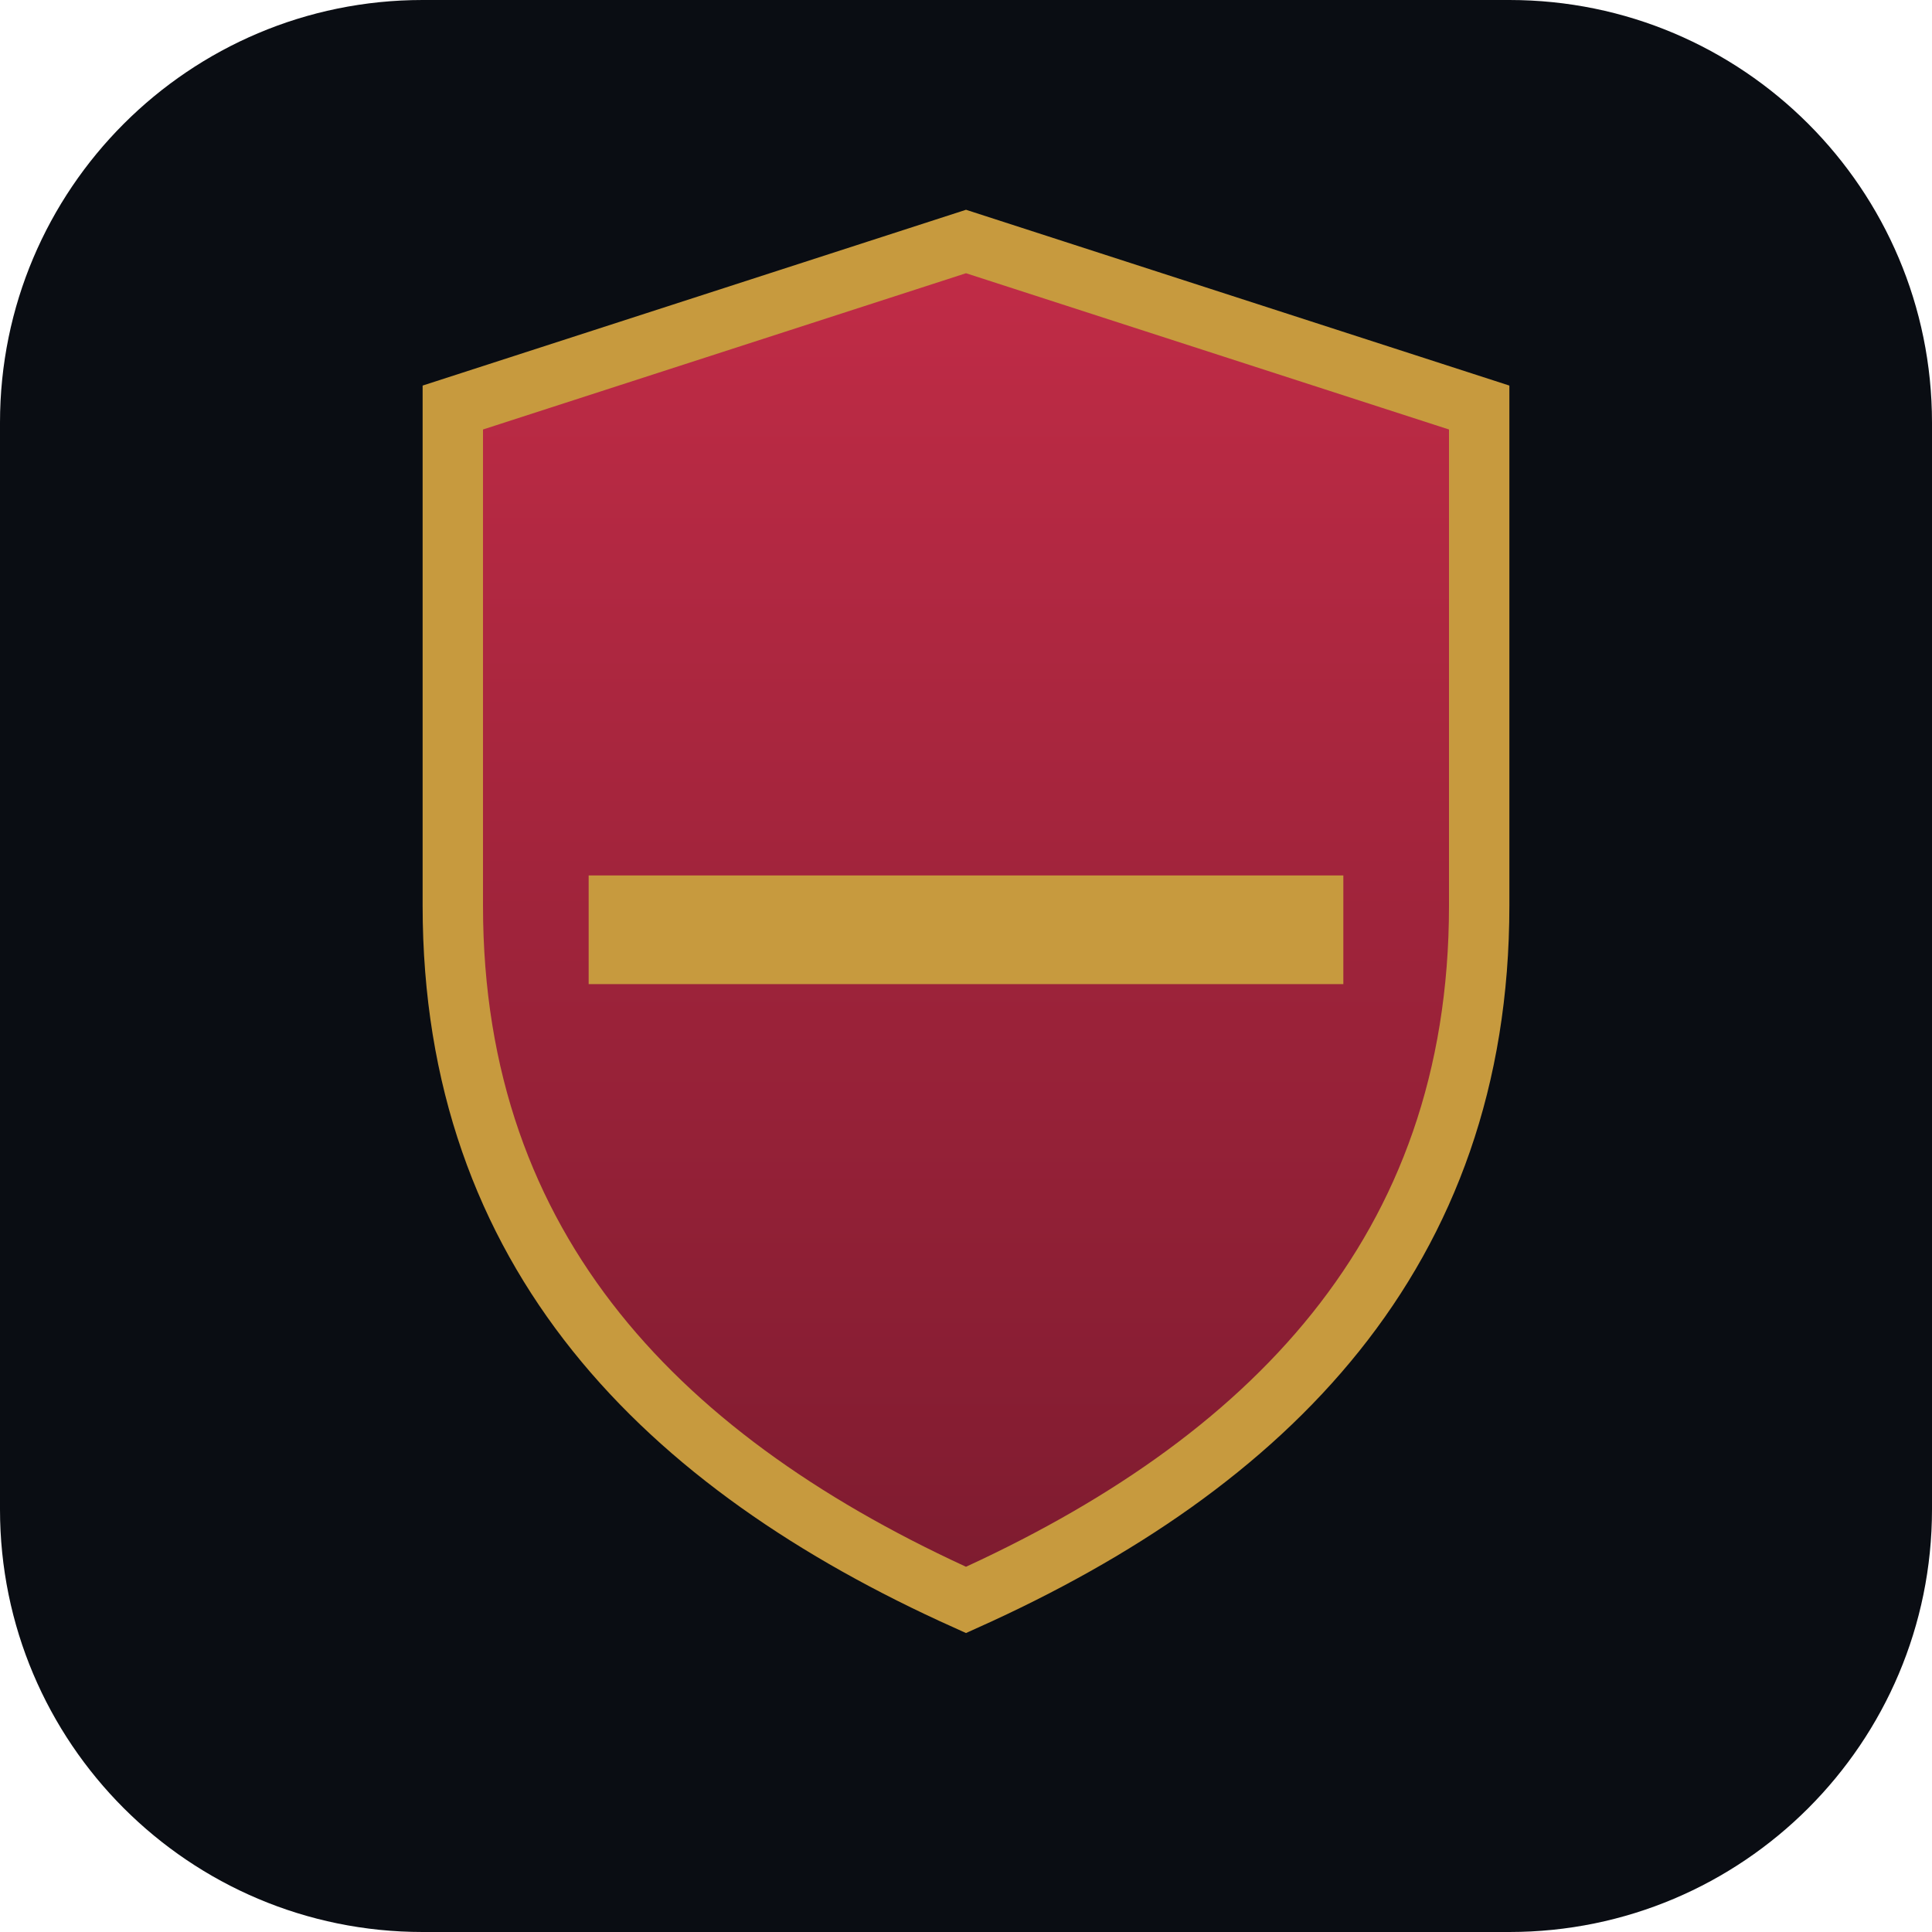
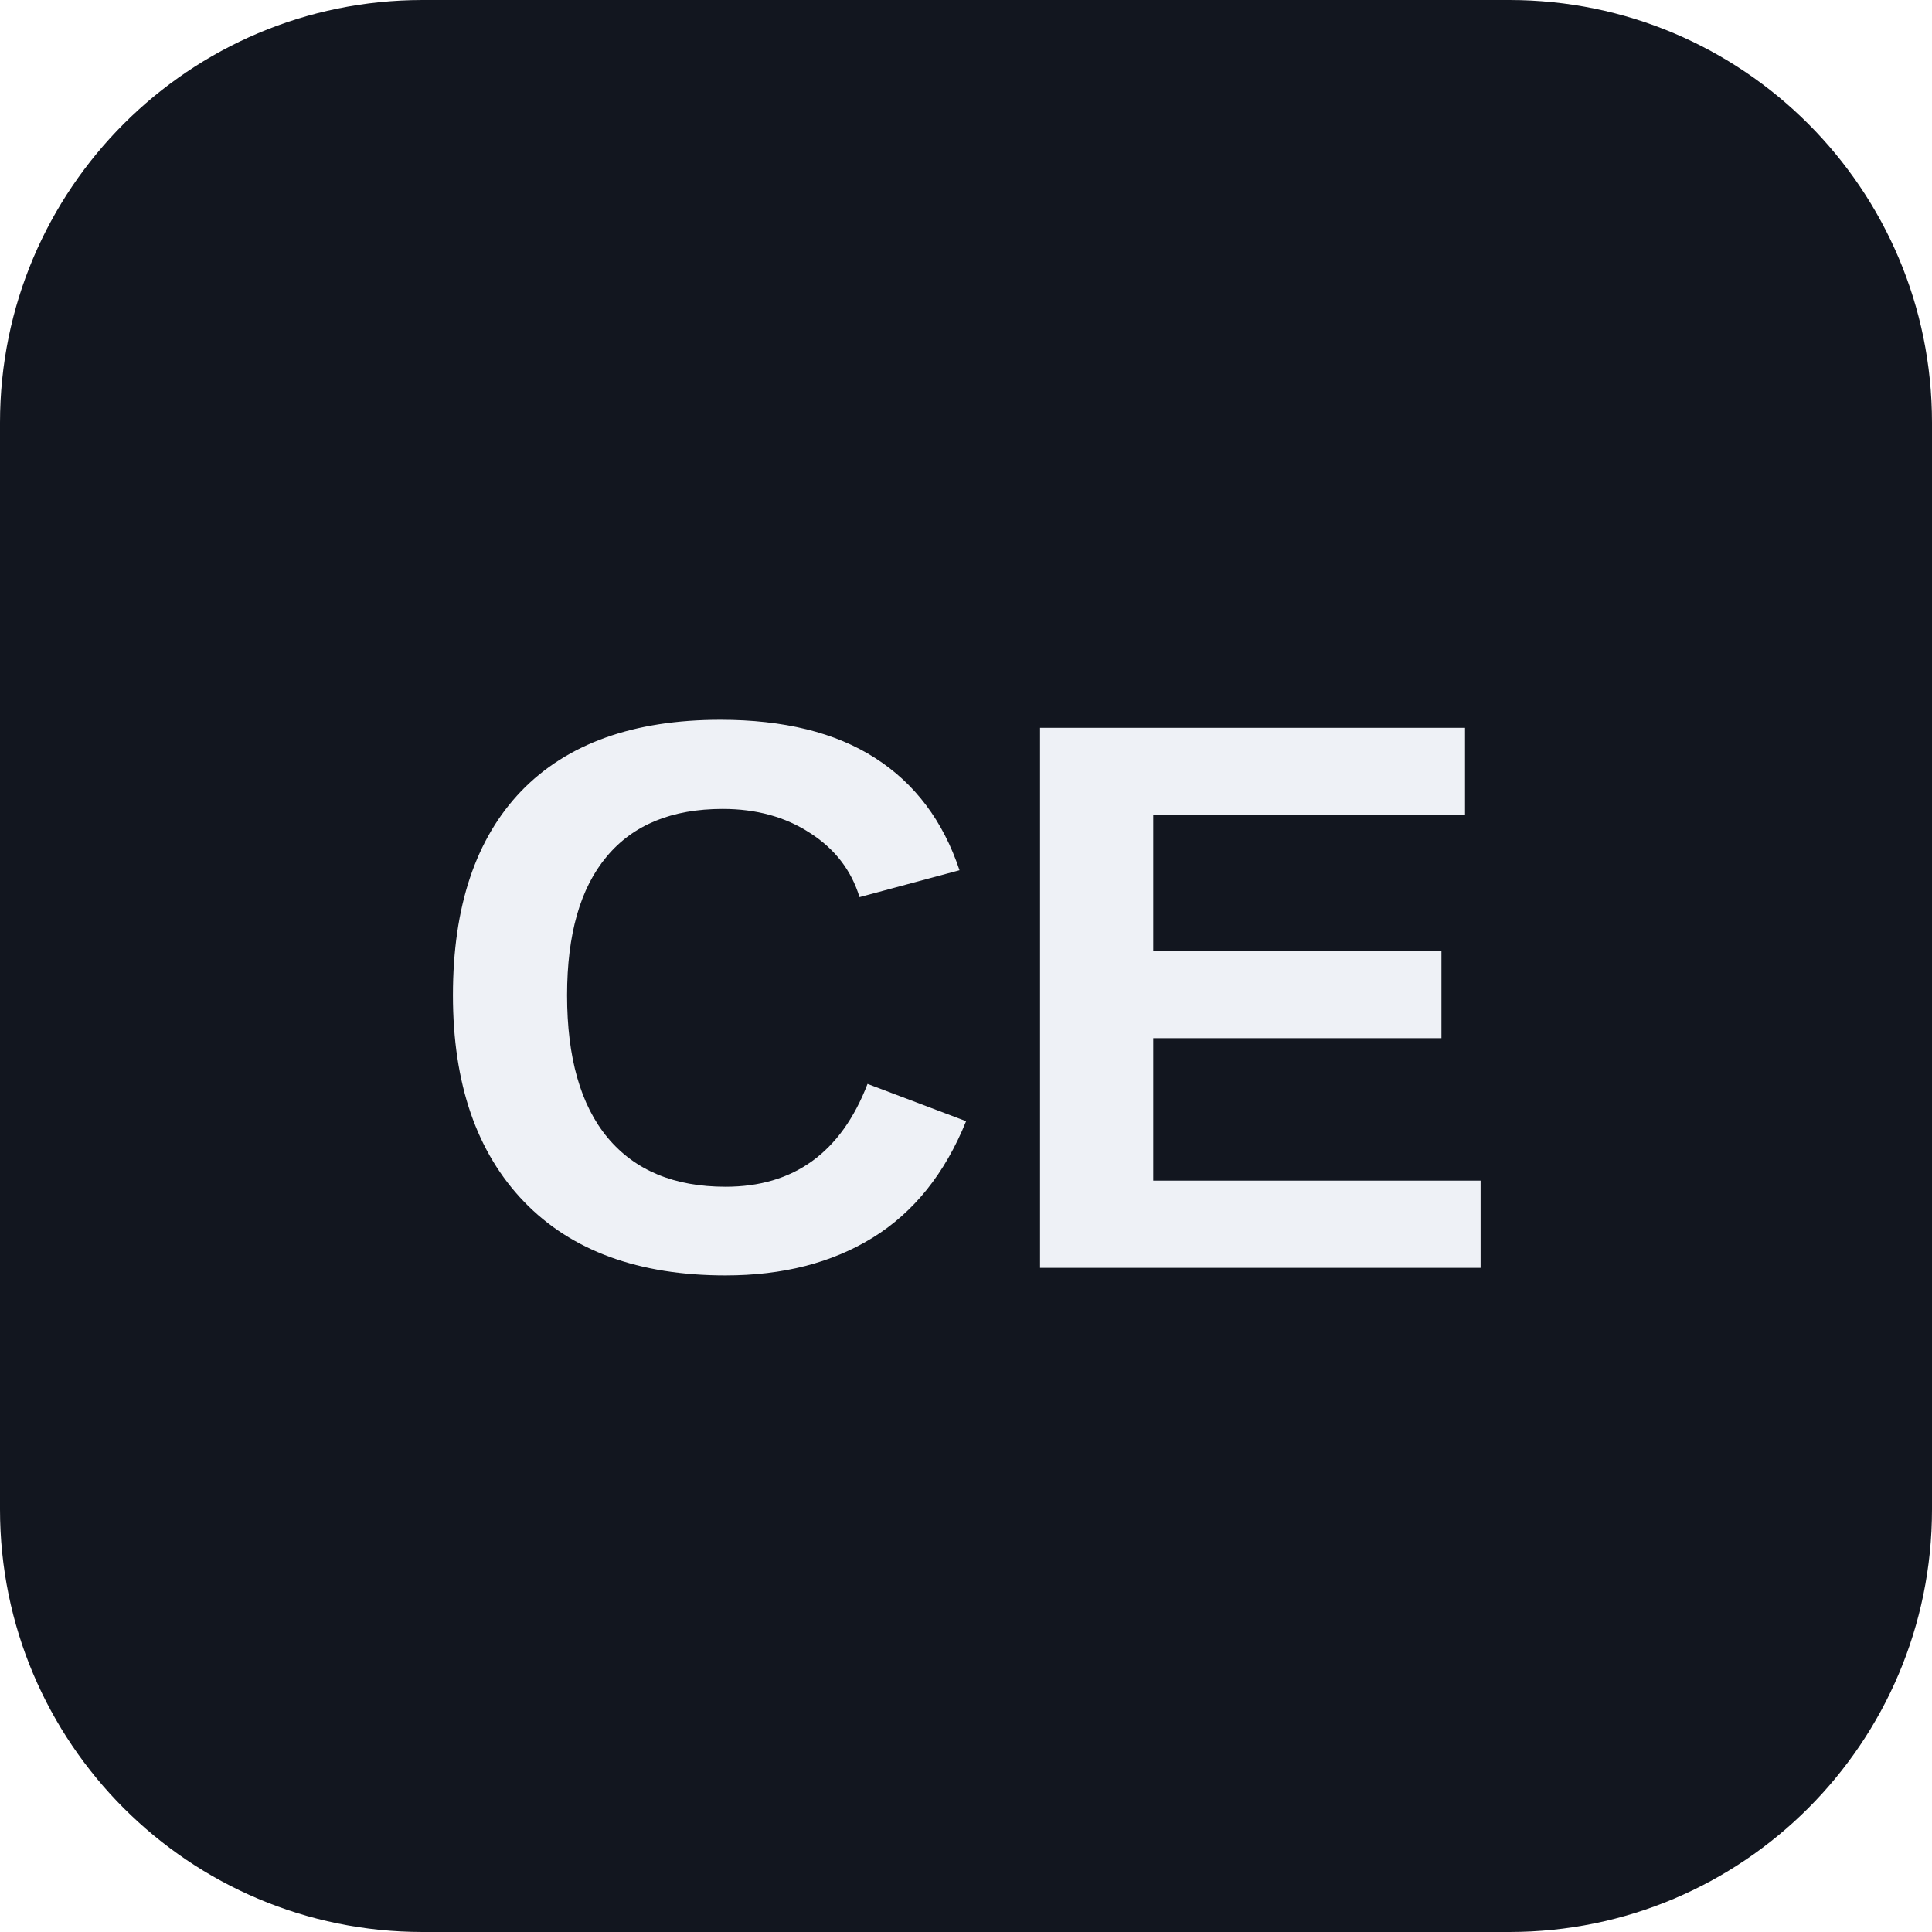
<svg xmlns="http://www.w3.org/2000/svg" viewBox="0 0 64 64" role="img" aria-label="CFBElite">
-   <defs>
-     <linearGradient id="s" x1="0" y1="0" x2="0" y2="1">
-       <stop stop-color="#c22c47" />
-       <stop offset="1" stop-color="#7d1b2f" />
-     </linearGradient>
-   </defs>
-   <rect width="64" height="64" rx="14" fill="#0a0d13" />
-   <path d="M32 8 L49 13.5 L49 30 C49 41.5 42 48.5 32 53 C22 48.5 15 41.5 15 30 L15 13.5 Z" fill="url(#s)" stroke="#c79a3e" stroke-width="2" />
-   <rect x="19.5" y="29" width="25" height="3.6" fill="#c79a3e" />
+   <rect width="64" height="64" rx="14" fill="#12161f" />
+   <text x="32" y="42" text-anchor="middle" font-family="Arial, sans-serif" font-weight="800" font-size="26" fill="#eef1f6">CE</text>
</svg>
